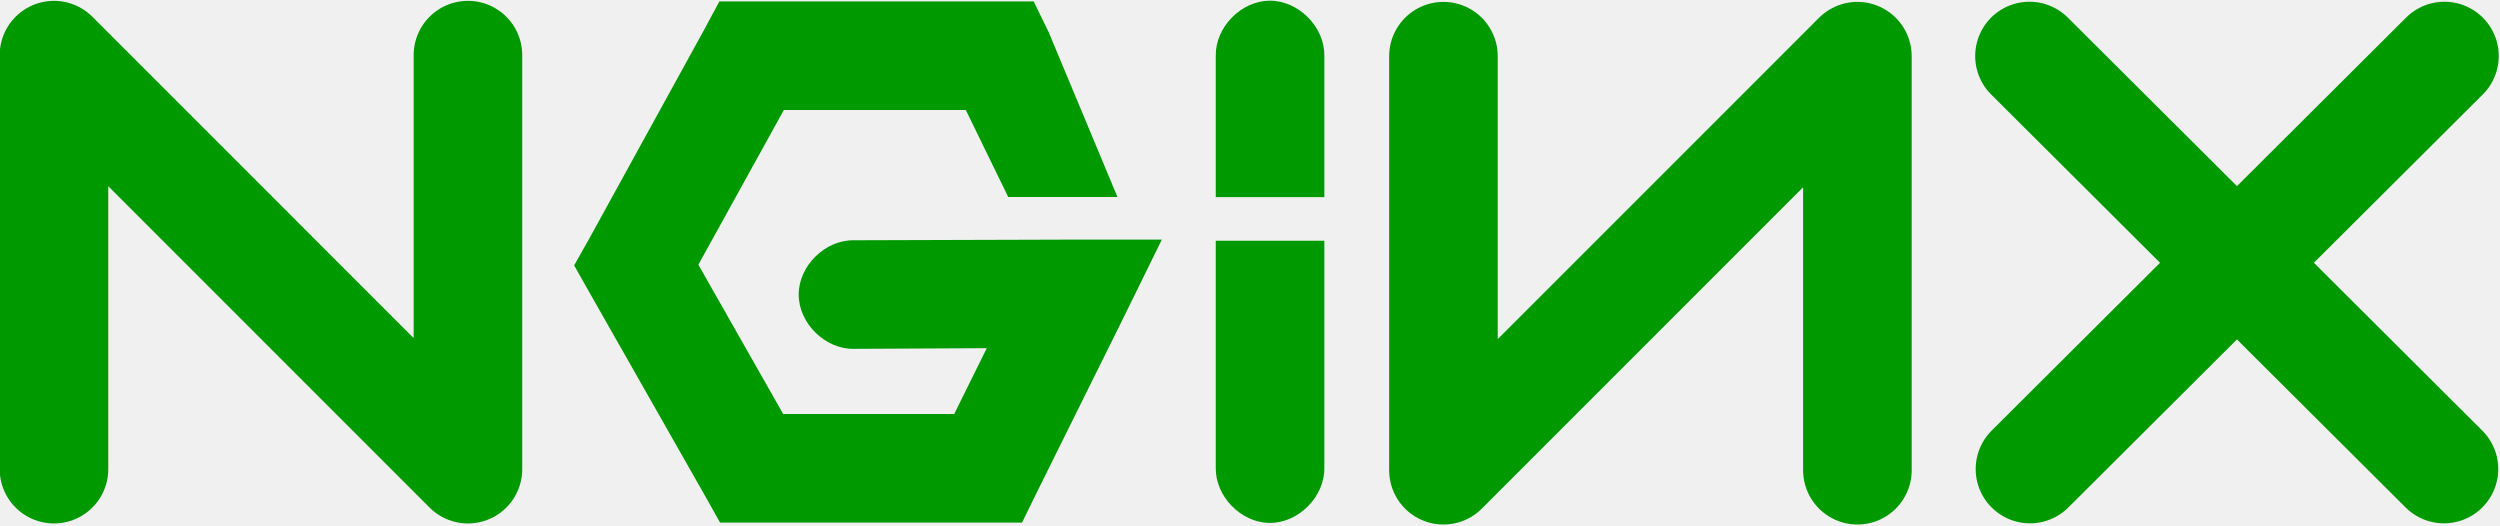
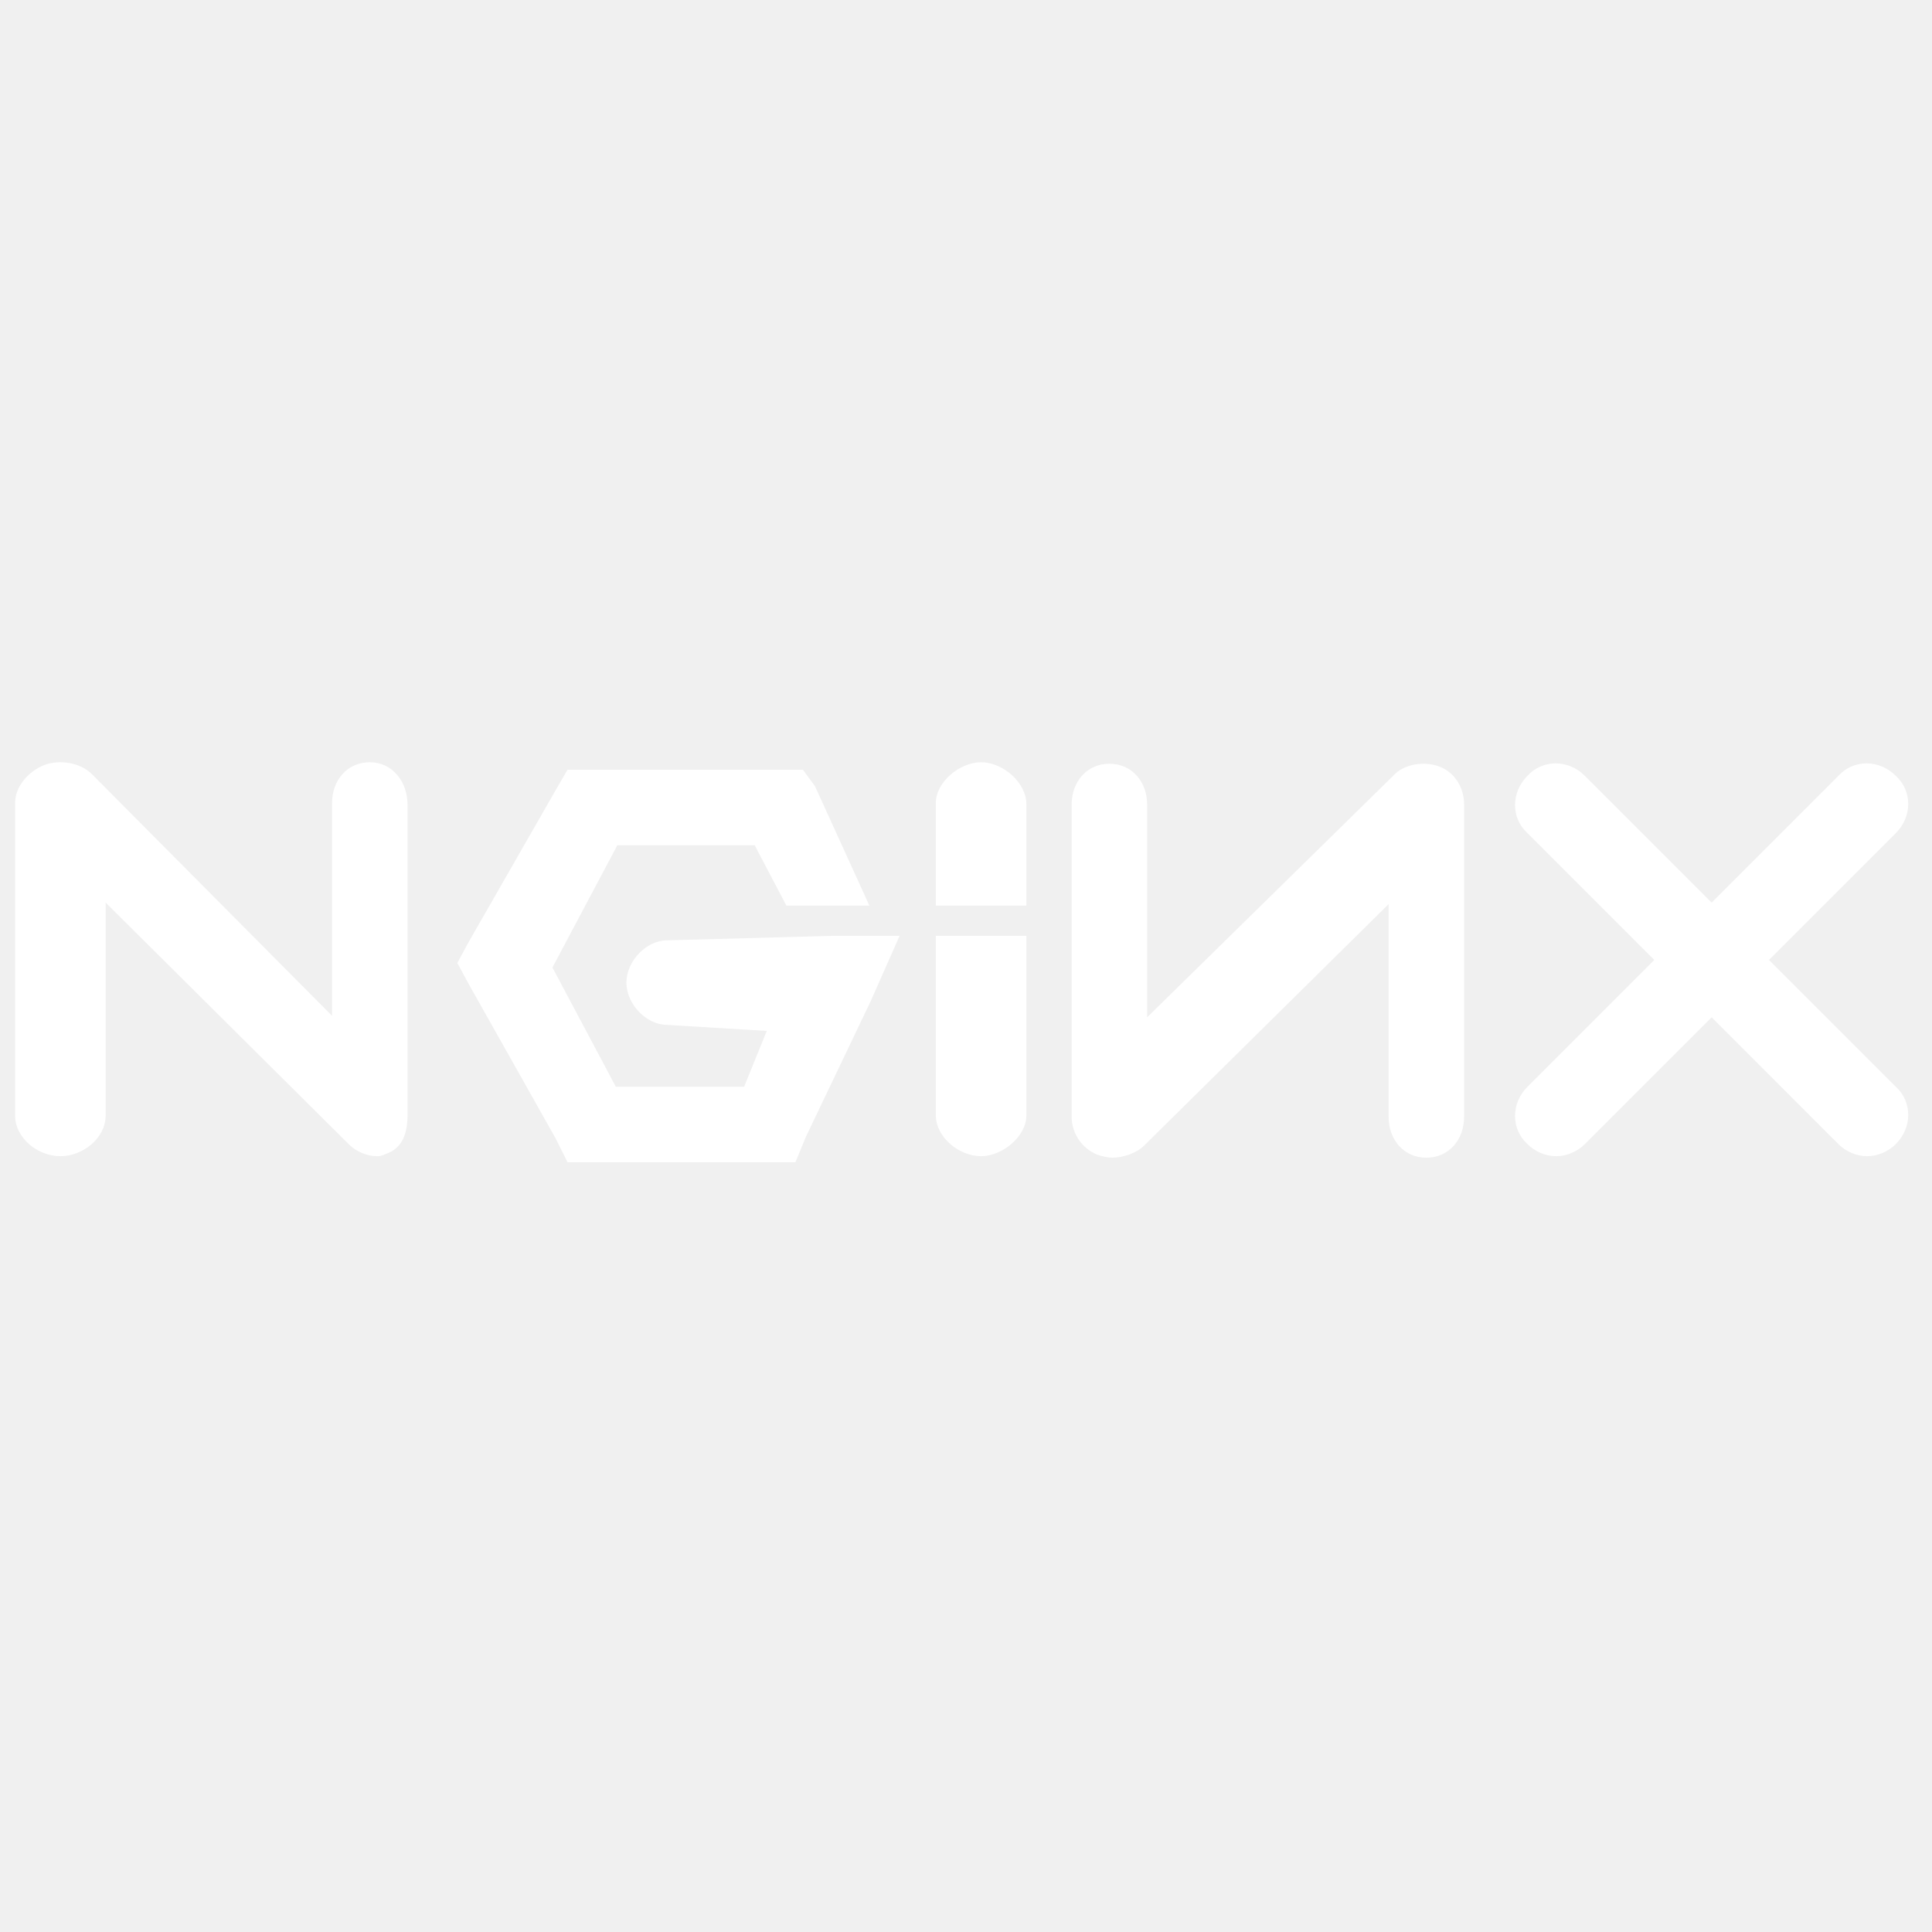
- <svg xmlns="http://www.w3.org/2000/svg" xmlns:xlink="http://www.w3.org/1999/xlink" viewBox="0 0 115.119 24.187">
-   <g transform="translate(-11.56225 -11.12422)">
-     <path id="a" d="m14.048 32.728v-19.065l19.062 19.065v-19.065" fill="none" stroke="#090" stroke-linecap="round" stroke-linejoin="round" stroke-width="5" />
-     <path d="m44.688 11.188-.688 1.281-5.312 9.656-.688 1.219.688 1.219 5.312 9.344.719 1.281h1.469 10.875 1.562l.688-1.406 3.969-8 1.781-3.625h-4.031l-10.156.031c-1.321-.019-2.536 1.179-2.536 2.5s1.215 2.519 2.536 2.5l6.125-.031-1.5 3.031h-7.875l-3.906-6.875 3.938-7.125h8.377l1.953 4.008h5.031l-3.172-7.602-.688-1.406h-1.562-11.408z" fill="#090" />
-     <path d="m70.014 11.156c-1.309.016-2.485 1.222-2.469 2.531v6.515h5v-6.515c.017-1.33-1.201-2.548-2.531-2.531z" fill="#090" />
-     <use height="1052.362" transform="matrix(-1 0 0 1 111.139 .04841623)" width="744.094" xlink:href="#a" />
-     <g transform="translate(.1058625 .3301023)">
-       <path id="b" d="m104.909 13.374 19.085 19.018" fill="none" stroke="#090" stroke-linecap="round" stroke-linejoin="round" stroke-width="5" />
-       <use height="1052.362" transform="matrix(-1 0 0 1 228.9258 0)" width="744.094" xlink:href="#b" />
-     </g>
-     <path d="m70.014 35.204c-1.309-.016-2.485-1.222-2.469-2.531v-10.464h5v10.464c.017 1.33-1.201 2.548-2.531 2.531z" fill="#090" />
+ <svg xmlns="http://www.w3.org/2000/svg" viewBox="0 0 128 128">
+   <g fill="#FFFFFF">
+     <path d="M24.5 50.5c-1.5 0-2.5 1.2-2.5 2.7v14.1l-15.9-16c-.8-.8-2.2-1-3.2-.6s-1.9 1.4-1.9 2.5v20.7c0 1.5 1.5 2.7 3 2.7s3-1.2 3-2.7v-14.1l16.1 16c.5.5 1.2.8 1.9.8.3 0 .4-.1.7-.2 1-.4 1.3-1.4 1.3-2.5v-20.6c0-1.5-1-2.8-2.5-2.8zM44.2 62.3c-1.4 0-2.7 1.4-2.7 2.8s1.3 2.8 2.7 2.8l6.6.4-1.5 3.7h-8.5l-4.2-7.9 4.3-8.1h9.1l2.1 4h5.5l-3.6-7.9-.8-1.1h-15.6l-.7 1.2-5.9 10.3-.7 1.3.7 1.3 5.8 10.3.8 1.6h15.1l.7-1.7 4.3-9 1.9-4.3h-4.4l-11 .3zM65 50.5c-1.4 0-3 1.3-3 2.7v6.8h6v-6.7c0-1.5-1.6-2.8-3-2.8zM95.4 50.8c-1-.4-2.4-.2-3.1.6l-16.3 16v-14.1c0-1.5-1-2.7-2.5-2.7s-2.5 1.2-2.5 2.7v20.7c0 1.1.7 2.1 1.7 2.5.3.1.7.2 1 .2.7 0 1.6-.3 2.1-.8l16.2-16v14.1c0 1.5 1 2.7 2.5 2.7s2.5-1.2 2.5-2.7v-20.7c0-1.1-.6-2.1-1.6-2.5zM117.2 63.6l8.4-8.4c1.1-1.1 1.1-2.8 0-3.8-1.1-1.1-2.8-1.1-3.8 0l-8.4 8.4-8.4-8.4c-1.1-1.1-2.8-1.1-3.8 0-1.1 1.1-1.1 2.8 0 3.8l8.4 8.4-8.4 8.4c-1.1 1.1-1.1 2.8 0 3.8.5.5 1.2.8 1.9.8s1.4-.3 1.9-.8l8.4-8.4 8.4 8.4c.5.5 1.2.8 1.9.8s1.4-.3 1.9-.8c1.1-1.1 1.1-2.8 0-3.8l-8.4-8.4zM62 73.9c0 1.4 1.5 2.7 3 2.7 1.4 0 3-1.3 3-2.7v-11.9h-6v11.9z" />
  </g>
</svg>
